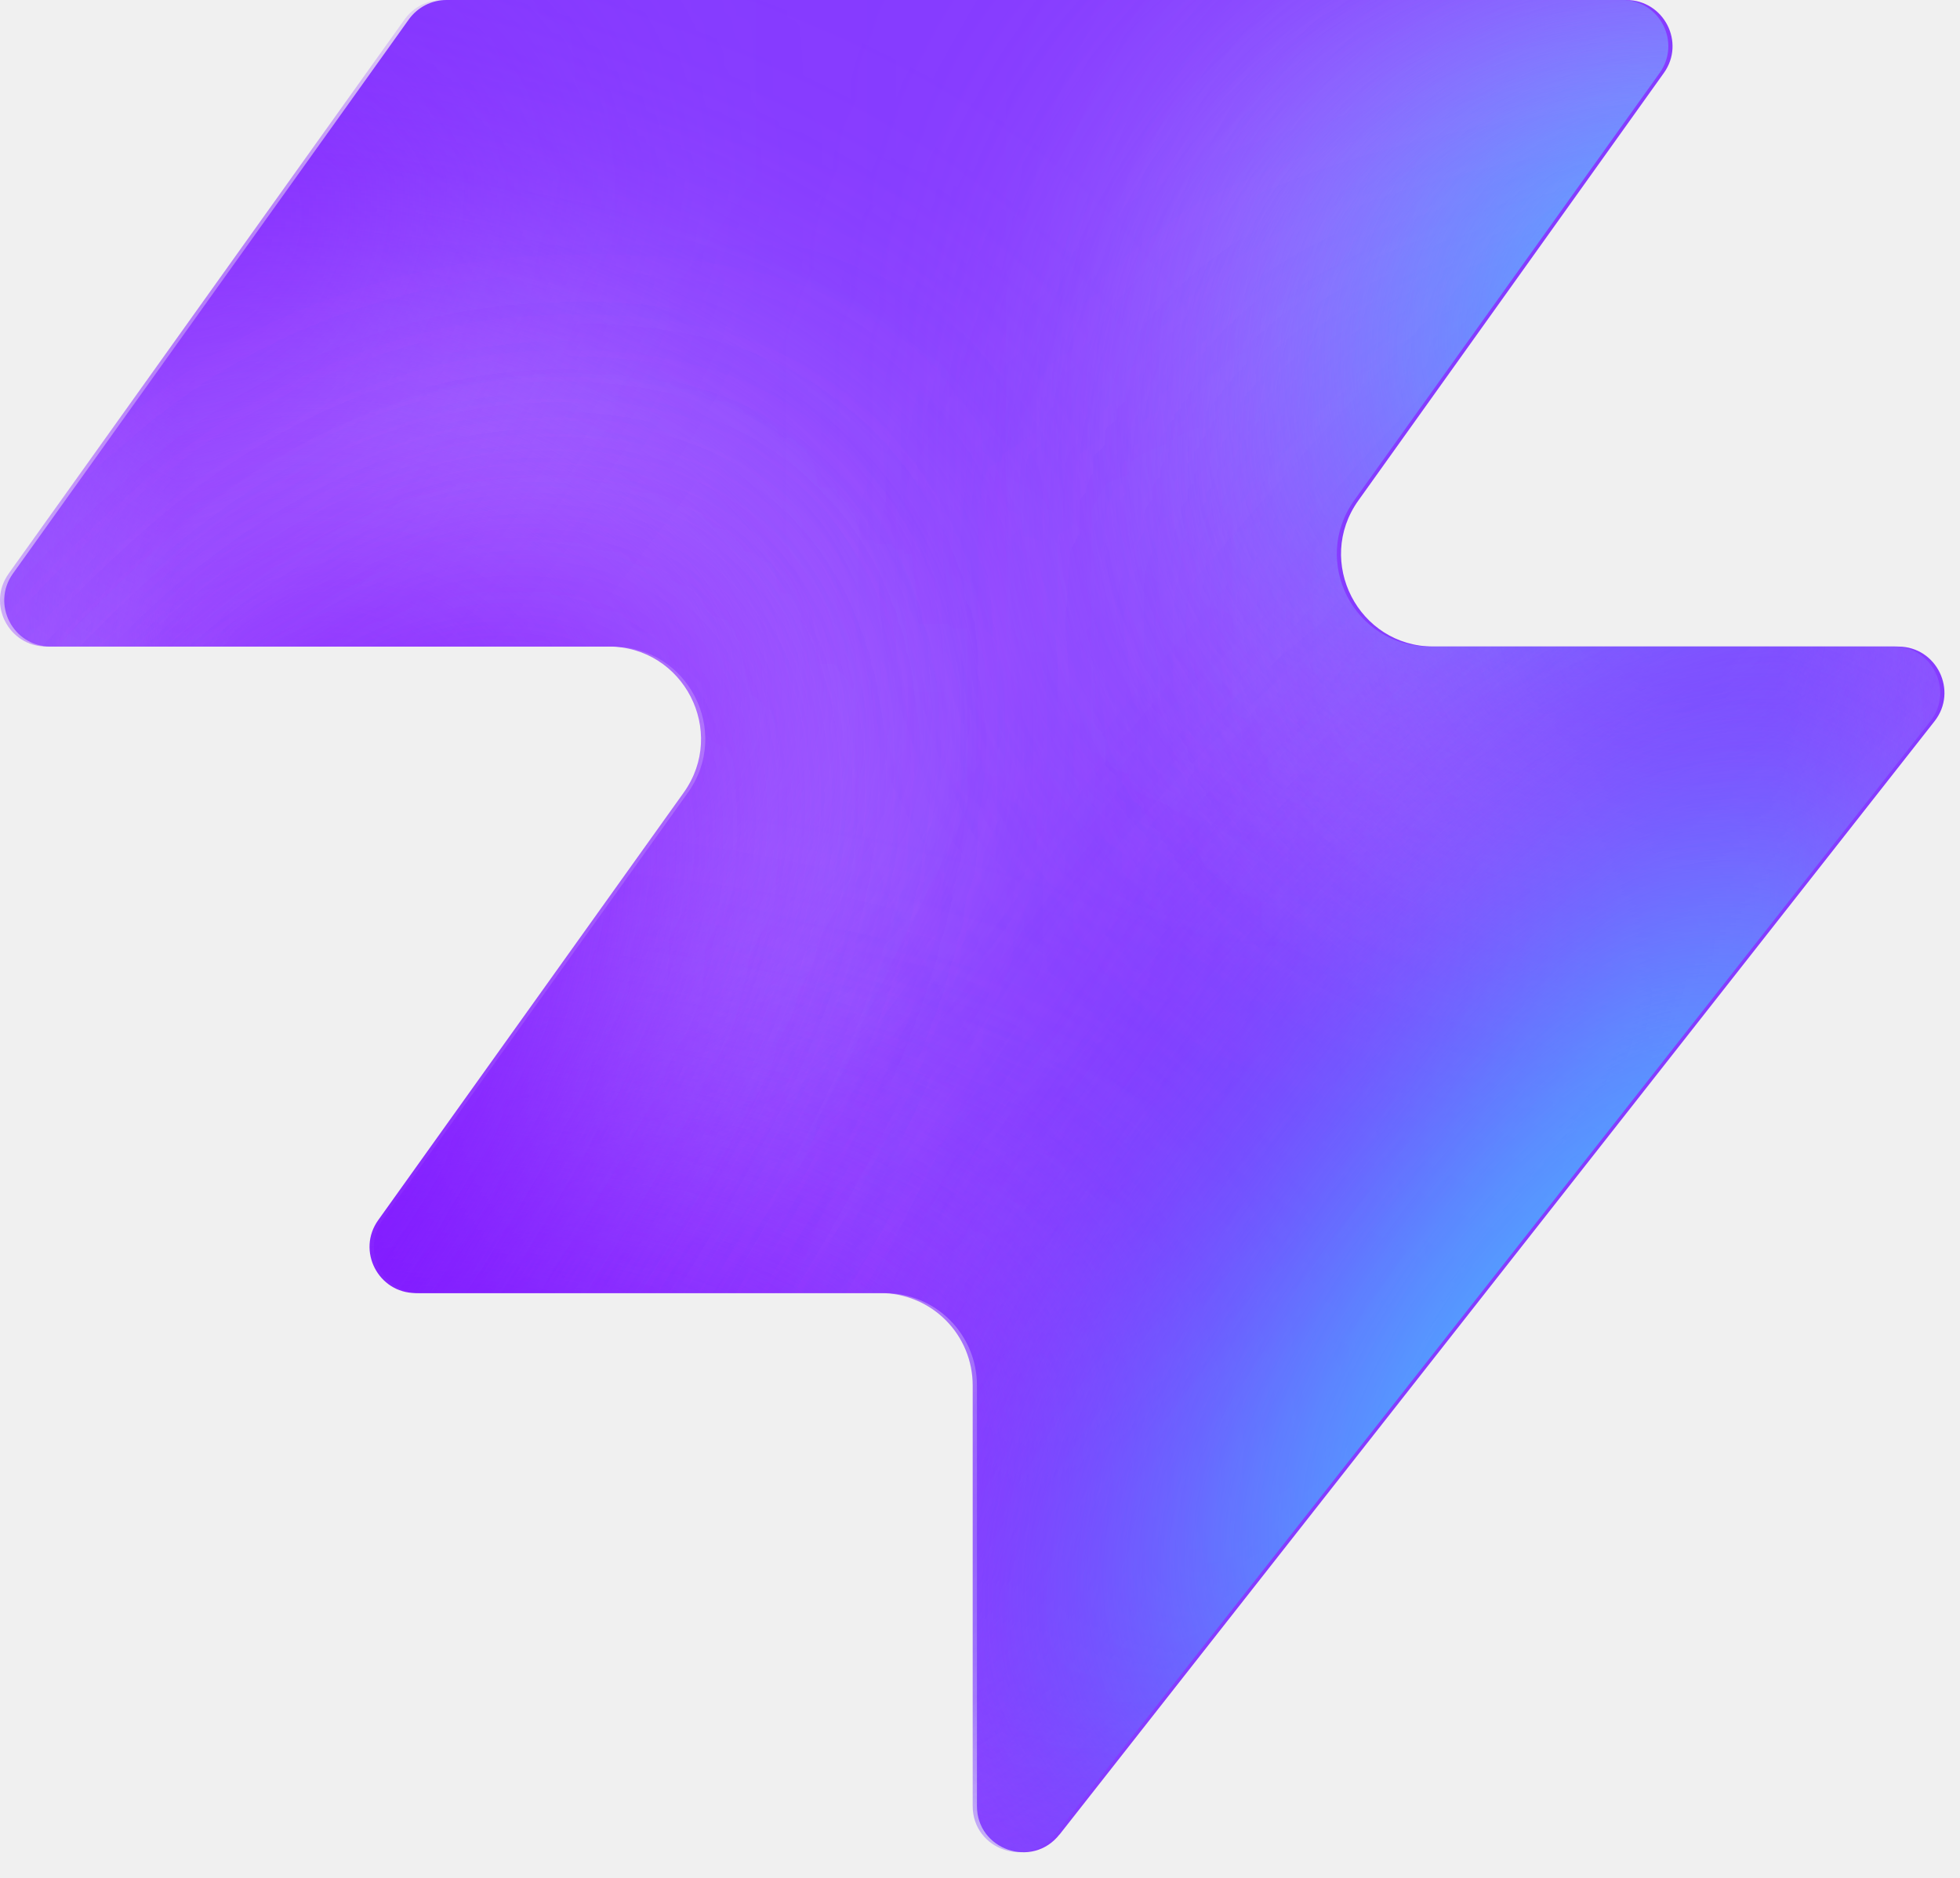
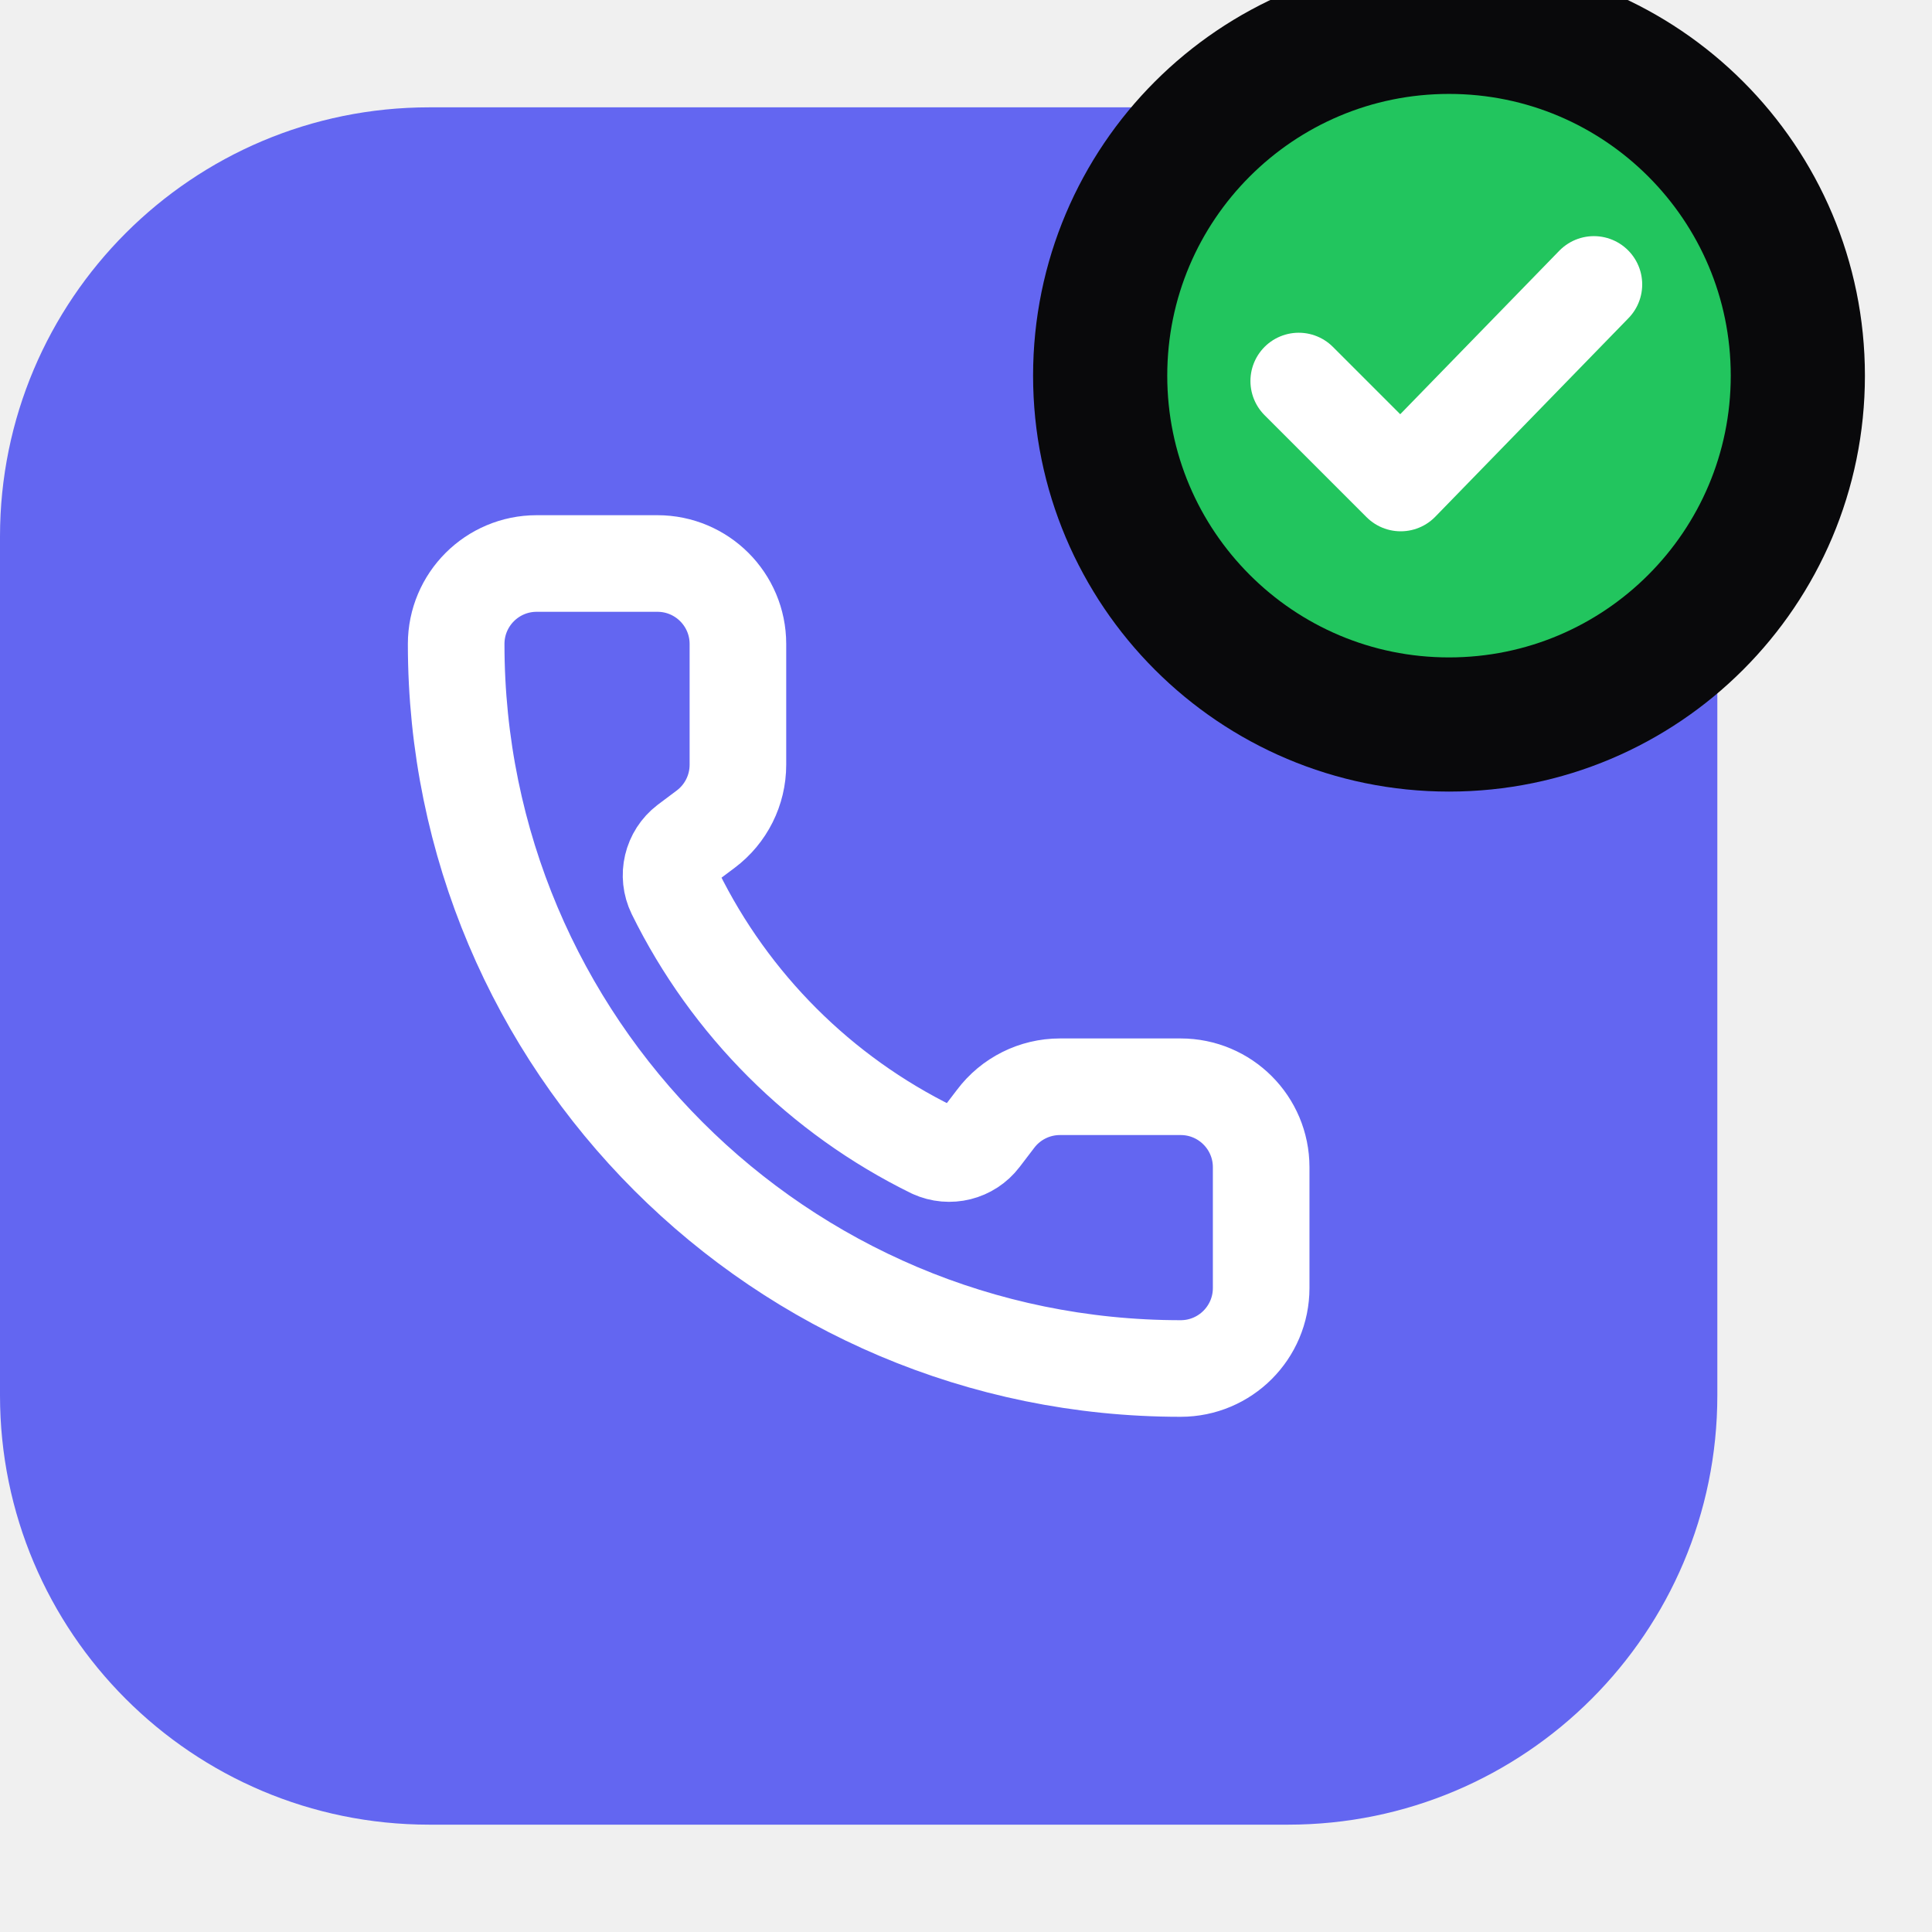
- <svg xmlns="http://www.w3.org/2000/svg" width="48" height="46" fill="none" viewBox="0 0 48 46">
-   <path fill="#863bff" d="M25.946 44.938c-.664.845-2.021.375-2.021-.698V33.937a2.26 2.26 0 0 0-2.262-2.262H10.287c-.92 0-1.456-1.04-.92-1.788l7.48-10.471c1.07-1.497 0-3.578-1.842-3.578H1.237c-.92 0-1.456-1.04-.92-1.788L10.013.474c.214-.297.556-.474.92-.474h28.894c.92 0 1.456 1.04.92 1.788l-7.48 10.471c-1.07 1.498 0 3.579 1.842 3.579h11.377c.943 0 1.473 1.088.89 1.83L25.947 44.94z" style="fill:#863bff;fill:color(display-p3 .525 .23 1);fill-opacity:1" />
-   <mask id="a" width="48" height="46" x="0" y="0" maskUnits="userSpaceOnUse" style="mask-type:alpha">
-     <path fill="#000" d="M25.842 44.938c-.664.844-2.021.375-2.021-.698V33.937a2.26 2.26 0 0 0-2.262-2.262H10.183c-.92 0-1.456-1.04-.92-1.788l7.48-10.471c1.07-1.498 0-3.579-1.842-3.579H1.133c-.92 0-1.456-1.04-.92-1.787L9.91.473c.214-.297.556-.474.92-.474h28.894c.92 0 1.456 1.04.92 1.788l-7.48 10.471c-1.07 1.498 0 3.578 1.842 3.578h11.377c.943 0 1.473 1.088.89 1.832L25.843 44.94z" style="fill:#000;fill-opacity:1" />
-   </mask>
-   <g mask="url(#a)">
-     <g filter="url(#b)">
-       <ellipse cx="5.508" cy="14.704" fill="#ede6ff" rx="5.508" ry="14.704" style="fill:#ede6ff;fill:color(display-p3 .927 .903 1);fill-opacity:1" transform="matrix(.00324 1 1 -.00324 -4.47 31.516)" />
-     </g>
-     <g filter="url(#c)">
-       <ellipse cx="10.399" cy="29.851" fill="#ede6ff" rx="10.399" ry="29.851" style="fill:#ede6ff;fill:color(display-p3 .927 .903 1);fill-opacity:1" transform="matrix(.00324 1 1 -.00324 -39.328 7.883)" />
-     </g>
-     <g filter="url(#d)">
-       <ellipse cx="5.508" cy="30.487" fill="#7e14ff" rx="5.508" ry="30.487" style="fill:#7e14ff;fill:color(display-p3 .492 .077 1);fill-opacity:1" transform="rotate(89.814 -25.913 -14.639)scale(1 -1)" />
-     </g>
-     <g filter="url(#e)">
-       <ellipse cx="5.508" cy="30.599" fill="#7e14ff" rx="5.508" ry="30.599" style="fill:#7e14ff;fill:color(display-p3 .492 .077 1);fill-opacity:1" transform="rotate(89.814 -32.644 -3.334)scale(1 -1)" />
-     </g>
-     <g filter="url(#f)">
-       <ellipse cx="5.508" cy="30.599" fill="#7e14ff" rx="5.508" ry="30.599" style="fill:#7e14ff;fill:color(display-p3 .492 .077 1);fill-opacity:1" transform="matrix(.00324 1 1 -.00324 -34.34 30.47)" />
-     </g>
-     <g filter="url(#g)">
-       <ellipse cx="14.072" cy="22.078" fill="#ede6ff" rx="14.072" ry="22.078" style="fill:#ede6ff;fill:color(display-p3 .927 .903 1);fill-opacity:1" transform="rotate(93.35 24.506 48.493)scale(-1 1)" />
-     </g>
-     <g filter="url(#h)">
-       <ellipse cx="3.47" cy="21.501" fill="#7e14ff" rx="3.47" ry="21.501" style="fill:#7e14ff;fill:color(display-p3 .492 .077 1);fill-opacity:1" transform="rotate(89.009 28.708 47.59)scale(-1 1)" />
-     </g>
-     <g filter="url(#i)">
-       <ellipse cx="3.47" cy="21.501" fill="#7e14ff" rx="3.47" ry="21.501" style="fill:#7e14ff;fill:color(display-p3 .492 .077 1);fill-opacity:1" transform="rotate(89.009 28.708 47.59)scale(-1 1)" />
-     </g>
-     <g filter="url(#j)">
-       <ellipse cx=".387" cy="8.972" fill="#7e14ff" rx="4.407" ry="29.108" style="fill:#7e14ff;fill:color(display-p3 .492 .077 1);fill-opacity:1" transform="rotate(39.51 .387 8.972)" />
-     </g>
-     <g filter="url(#k)">
-       <ellipse cx="47.523" cy="-6.092" fill="#7e14ff" rx="4.407" ry="29.108" style="fill:#7e14ff;fill:color(display-p3 .492 .077 1);fill-opacity:1" transform="rotate(37.892 47.523 -6.092)" />
-     </g>
-     <g filter="url(#l)">
-       <ellipse cx="41.412" cy="6.333" fill="#47bfff" rx="5.971" ry="9.665" style="fill:#47bfff;fill:color(display-p3 .28 .748 1);fill-opacity:1" transform="rotate(37.892 41.412 6.333)" />
-     </g>
-     <g filter="url(#m)">
-       <ellipse cx="-1.879" cy="38.332" fill="#7e14ff" rx="4.407" ry="29.108" style="fill:#7e14ff;fill:color(display-p3 .492 .077 1);fill-opacity:1" transform="rotate(37.892 -1.88 38.332)" />
-     </g>
-     <g filter="url(#n)">
-       <ellipse cx="-1.879" cy="38.332" fill="#7e14ff" rx="4.407" ry="29.108" style="fill:#7e14ff;fill:color(display-p3 .492 .077 1);fill-opacity:1" transform="rotate(37.892 -1.88 38.332)" />
-     </g>
-     <g filter="url(#o)">
-       <ellipse cx="35.651" cy="29.907" fill="#7e14ff" rx="4.407" ry="29.108" style="fill:#7e14ff;fill:color(display-p3 .492 .077 1);fill-opacity:1" transform="rotate(37.892 35.651 29.907)" />
-     </g>
-     <g filter="url(#p)">
-       <ellipse cx="38.418" cy="32.4" fill="#47bfff" rx="5.971" ry="15.297" style="fill:#47bfff;fill:color(display-p3 .28 .748 1);fill-opacity:1" transform="rotate(37.892 38.418 32.4)" />
-     </g>
+ <svg xmlns="http://www.w3.org/2000/svg" width="36" height="36" viewBox="0 0 36 36">
+   <rect x="0" y="2" width="32" height="32" rx="8" fill="#6366f1" />
+   <g transform="translate(7 9) scale(0.75)">
+     <path d="M13.832 16.568a1 1 0 0 0 1.213-.303l.355-.465A2 2 0 0 1 17 15h3a2 2 0 0 1 2 2v3a2 2 0 0 1-2 2A18 18 0 0 1 2 4a2 2 0 0 1 2-2h3a2 2 0 0 1 2 2v3a2 2 0 0 1-.8 1.6l-.468.351a1 1 0 0 0-.292 1.233 14 14 0 0 0 6.392 6.384" fill="none" stroke="#fff" stroke-width="2.4" stroke-linecap="round" stroke-linejoin="round" />
  </g>
-   <defs>
-     <filter id="b" width="60.045" height="41.654" x="-19.77" y="16.149" color-interpolation-filters="sRGB" filterUnits="userSpaceOnUse">
-       <feFlood flood-opacity="0" result="BackgroundImageFix" />
-       <feBlend in="SourceGraphic" in2="BackgroundImageFix" result="shape" />
-       <feGaussianBlur result="effect1_foregroundBlur_2002_17158" stdDeviation="7.659" />
-     </filter>
-     <filter id="c" width="90.34" height="51.437" x="-54.613" y="-7.533" color-interpolation-filters="sRGB" filterUnits="userSpaceOnUse">
-       <feFlood flood-opacity="0" result="BackgroundImageFix" />
-       <feBlend in="SourceGraphic" in2="BackgroundImageFix" result="shape" />
-       <feGaussianBlur result="effect1_foregroundBlur_2002_17158" stdDeviation="7.659" />
-     </filter>
-     <filter id="d" width="79.355" height="29.4" x="-49.64" y="2.03" color-interpolation-filters="sRGB" filterUnits="userSpaceOnUse">
-       <feFlood flood-opacity="0" result="BackgroundImageFix" />
-       <feBlend in="SourceGraphic" in2="BackgroundImageFix" result="shape" />
-       <feGaussianBlur result="effect1_foregroundBlur_2002_17158" stdDeviation="4.596" />
-     </filter>
-     <filter id="e" width="79.579" height="29.4" x="-45.045" y="20.029" color-interpolation-filters="sRGB" filterUnits="userSpaceOnUse">
-       <feFlood flood-opacity="0" result="BackgroundImageFix" />
-       <feBlend in="SourceGraphic" in2="BackgroundImageFix" result="shape" />
-       <feGaussianBlur result="effect1_foregroundBlur_2002_17158" stdDeviation="4.596" />
-     </filter>
-     <filter id="f" width="79.579" height="29.4" x="-43.513" y="21.178" color-interpolation-filters="sRGB" filterUnits="userSpaceOnUse">
-       <feFlood flood-opacity="0" result="BackgroundImageFix" />
-       <feBlend in="SourceGraphic" in2="BackgroundImageFix" result="shape" />
-       <feGaussianBlur result="effect1_foregroundBlur_2002_17158" stdDeviation="4.596" />
-     </filter>
-     <filter id="g" width="74.749" height="58.852" x="15.756" y="-17.901" color-interpolation-filters="sRGB" filterUnits="userSpaceOnUse">
-       <feFlood flood-opacity="0" result="BackgroundImageFix" />
-       <feBlend in="SourceGraphic" in2="BackgroundImageFix" result="shape" />
-       <feGaussianBlur result="effect1_foregroundBlur_2002_17158" stdDeviation="7.659" />
-     </filter>
-     <filter id="h" width="61.377" height="25.362" x="23.548" y="2.284" color-interpolation-filters="sRGB" filterUnits="userSpaceOnUse">
-       <feFlood flood-opacity="0" result="BackgroundImageFix" />
-       <feBlend in="SourceGraphic" in2="BackgroundImageFix" result="shape" />
-       <feGaussianBlur result="effect1_foregroundBlur_2002_17158" stdDeviation="4.596" />
-     </filter>
-     <filter id="i" width="61.377" height="25.362" x="23.548" y="2.284" color-interpolation-filters="sRGB" filterUnits="userSpaceOnUse">
-       <feFlood flood-opacity="0" result="BackgroundImageFix" />
-       <feBlend in="SourceGraphic" in2="BackgroundImageFix" result="shape" />
-       <feGaussianBlur result="effect1_foregroundBlur_2002_17158" stdDeviation="4.596" />
-     </filter>
-     <filter id="j" width="56.045" height="63.649" x="-27.636" y="-22.853" color-interpolation-filters="sRGB" filterUnits="userSpaceOnUse">
-       <feFlood flood-opacity="0" result="BackgroundImageFix" />
-       <feBlend in="SourceGraphic" in2="BackgroundImageFix" result="shape" />
-       <feGaussianBlur result="effect1_foregroundBlur_2002_17158" stdDeviation="4.596" />
-     </filter>
-     <filter id="k" width="54.814" height="64.646" x="20.116" y="-38.415" color-interpolation-filters="sRGB" filterUnits="userSpaceOnUse">
-       <feFlood flood-opacity="0" result="BackgroundImageFix" />
-       <feBlend in="SourceGraphic" in2="BackgroundImageFix" result="shape" />
-       <feGaussianBlur result="effect1_foregroundBlur_2002_17158" stdDeviation="4.596" />
-     </filter>
-     <filter id="l" width="33.541" height="35.313" x="24.641" y="-11.323" color-interpolation-filters="sRGB" filterUnits="userSpaceOnUse">
-       <feFlood flood-opacity="0" result="BackgroundImageFix" />
-       <feBlend in="SourceGraphic" in2="BackgroundImageFix" result="shape" />
-       <feGaussianBlur result="effect1_foregroundBlur_2002_17158" stdDeviation="4.596" />
-     </filter>
-     <filter id="m" width="54.814" height="64.646" x="-29.286" y="6.009" color-interpolation-filters="sRGB" filterUnits="userSpaceOnUse">
-       <feFlood flood-opacity="0" result="BackgroundImageFix" />
-       <feBlend in="SourceGraphic" in2="BackgroundImageFix" result="shape" />
-       <feGaussianBlur result="effect1_foregroundBlur_2002_17158" stdDeviation="4.596" />
-     </filter>
-     <filter id="n" width="54.814" height="64.646" x="-29.286" y="6.009" color-interpolation-filters="sRGB" filterUnits="userSpaceOnUse">
-       <feFlood flood-opacity="0" result="BackgroundImageFix" />
-       <feBlend in="SourceGraphic" in2="BackgroundImageFix" result="shape" />
-       <feGaussianBlur result="effect1_foregroundBlur_2002_17158" stdDeviation="4.596" />
-     </filter>
-     <filter id="o" width="54.814" height="64.646" x="8.244" y="-2.416" color-interpolation-filters="sRGB" filterUnits="userSpaceOnUse">
-       <feFlood flood-opacity="0" result="BackgroundImageFix" />
-       <feBlend in="SourceGraphic" in2="BackgroundImageFix" result="shape" />
-       <feGaussianBlur result="effect1_foregroundBlur_2002_17158" stdDeviation="4.596" />
-     </filter>
-     <filter id="p" width="39.409" height="43.623" x="18.713" y="10.588" color-interpolation-filters="sRGB" filterUnits="userSpaceOnUse">
-       <feFlood flood-opacity="0" result="BackgroundImageFix" />
-       <feBlend in="SourceGraphic" in2="BackgroundImageFix" result="shape" />
-       <feGaussianBlur result="effect1_foregroundBlur_2002_17158" stdDeviation="4.596" />
-     </filter>
-   </defs>
+   <circle cx="27" cy="7" r="6.5" fill="#22c55e" stroke="#09090b" stroke-width="2.5" />
+   <path d="M24.2 7.1l1.9 1.9 3.6-3.7" fill="none" stroke="#fff" stroke-width="1.8" stroke-linecap="round" stroke-linejoin="round" />
</svg>
